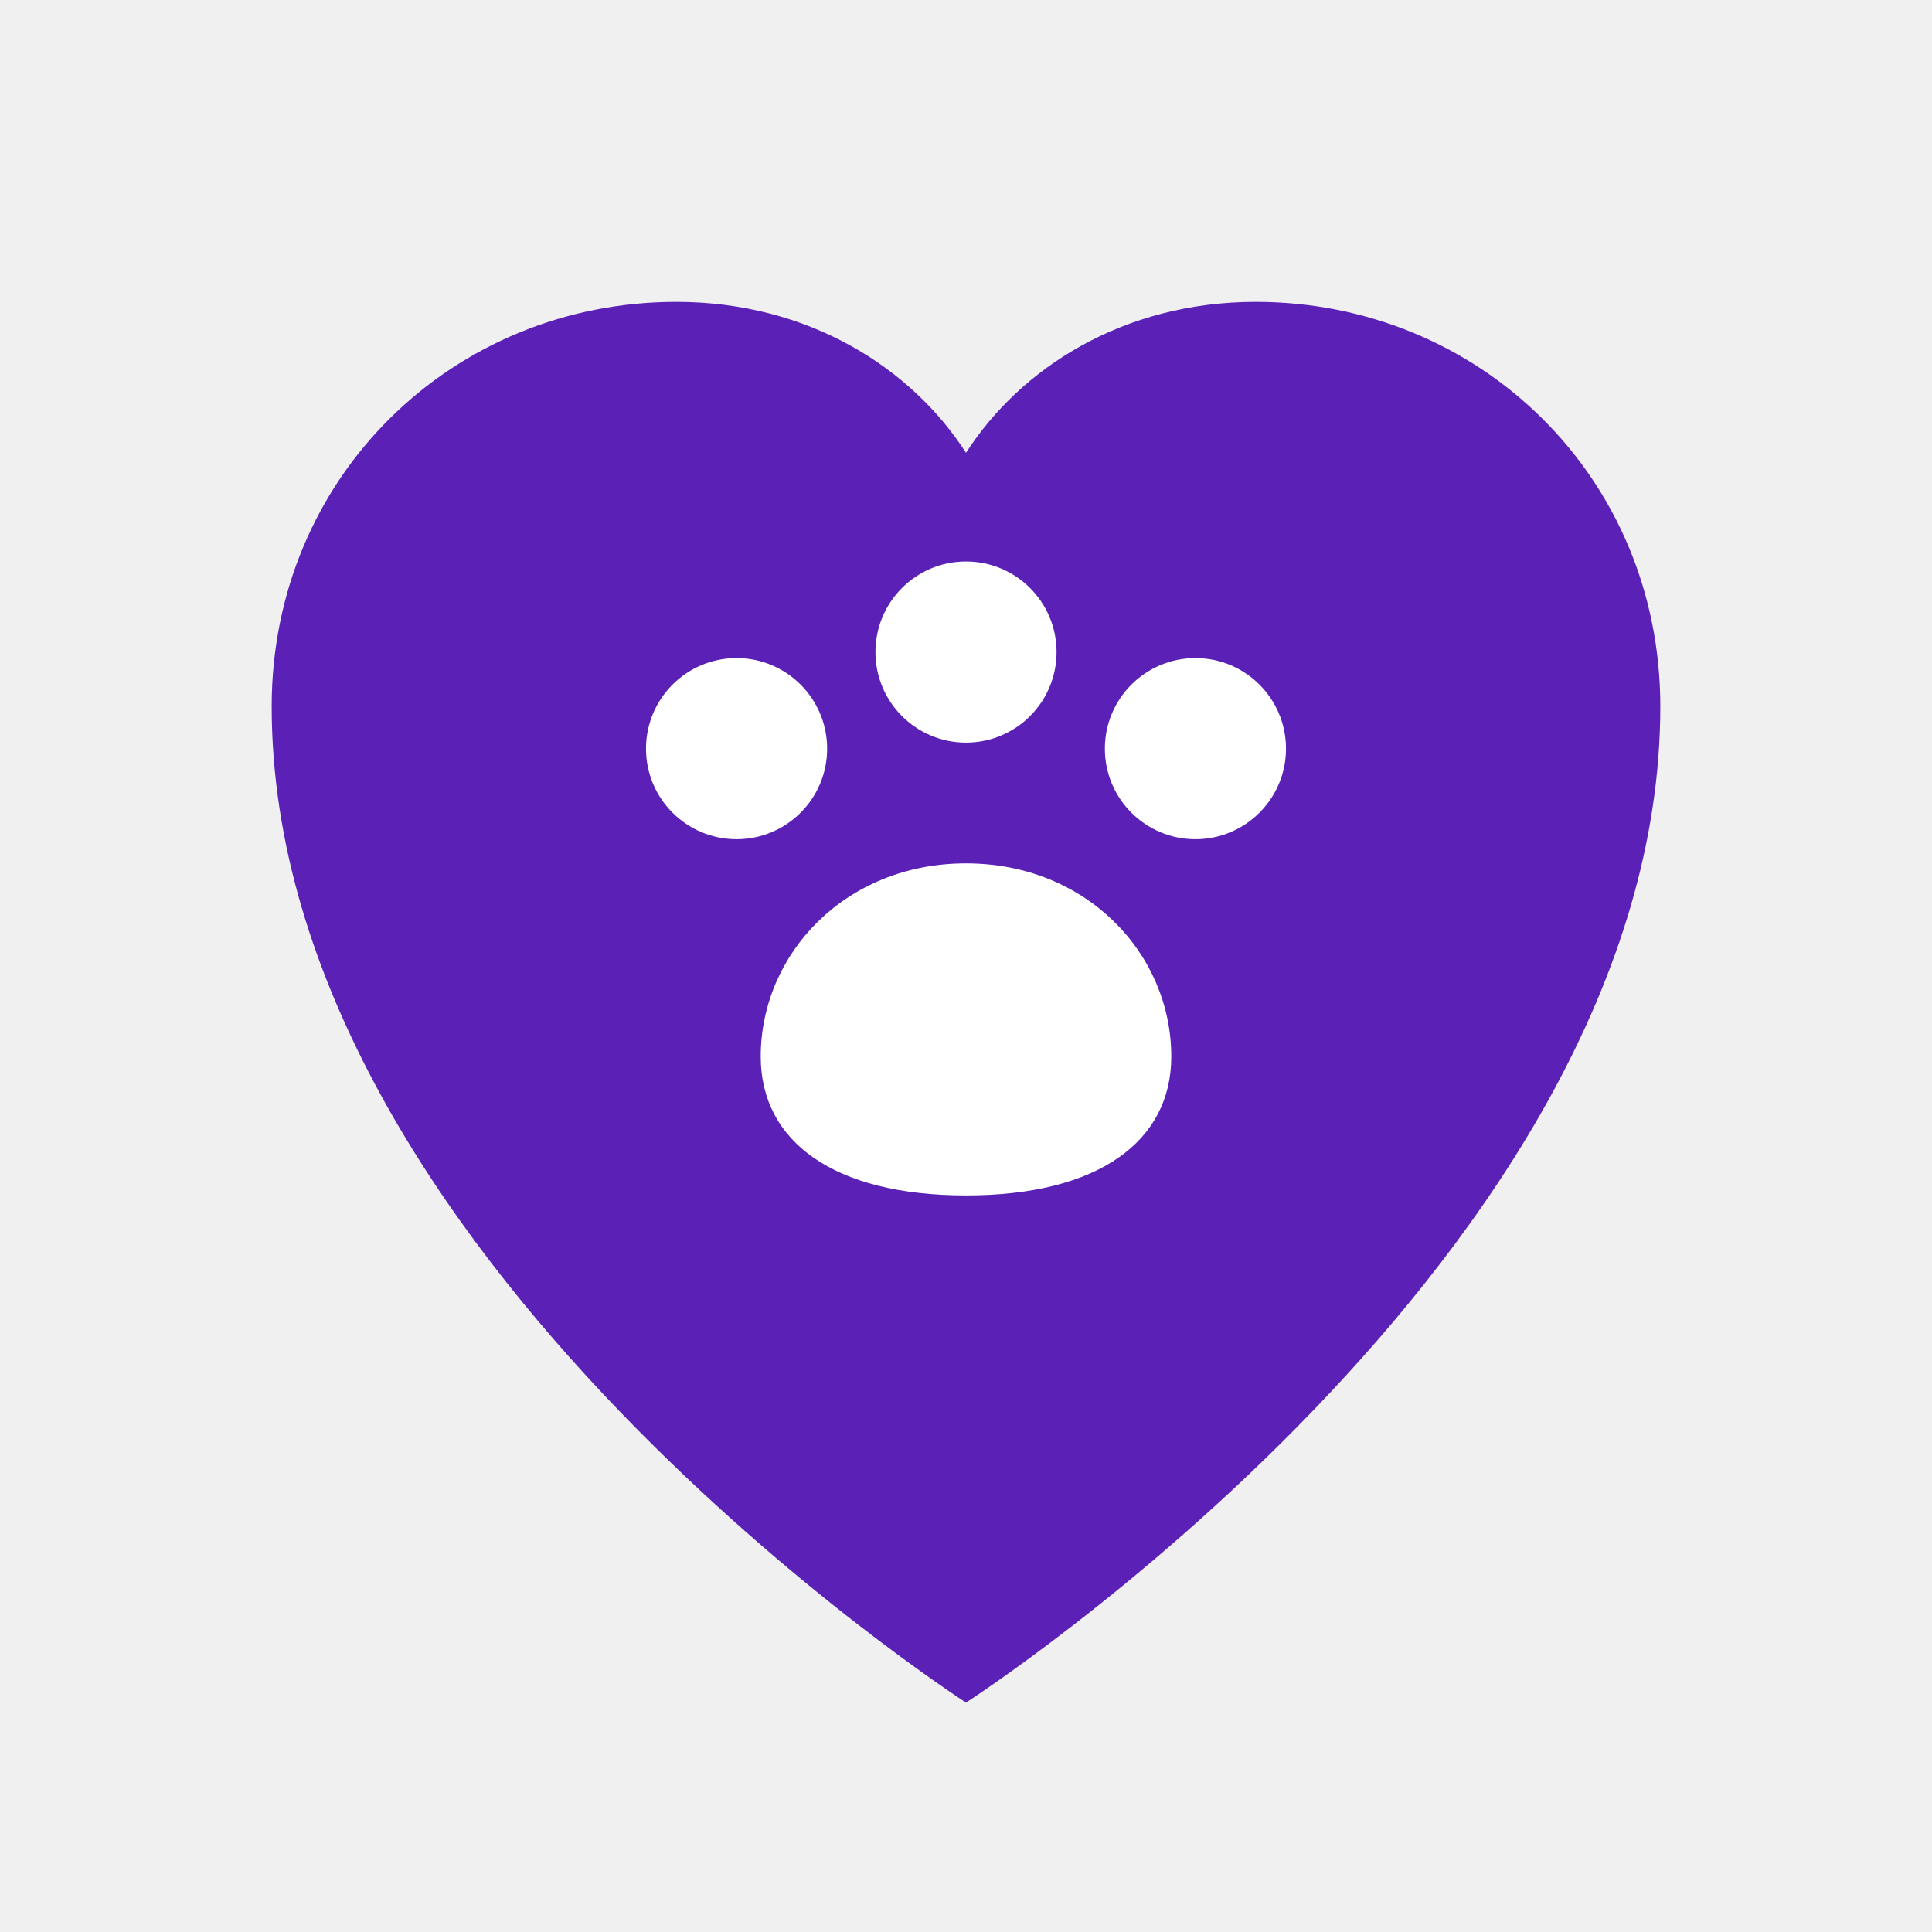
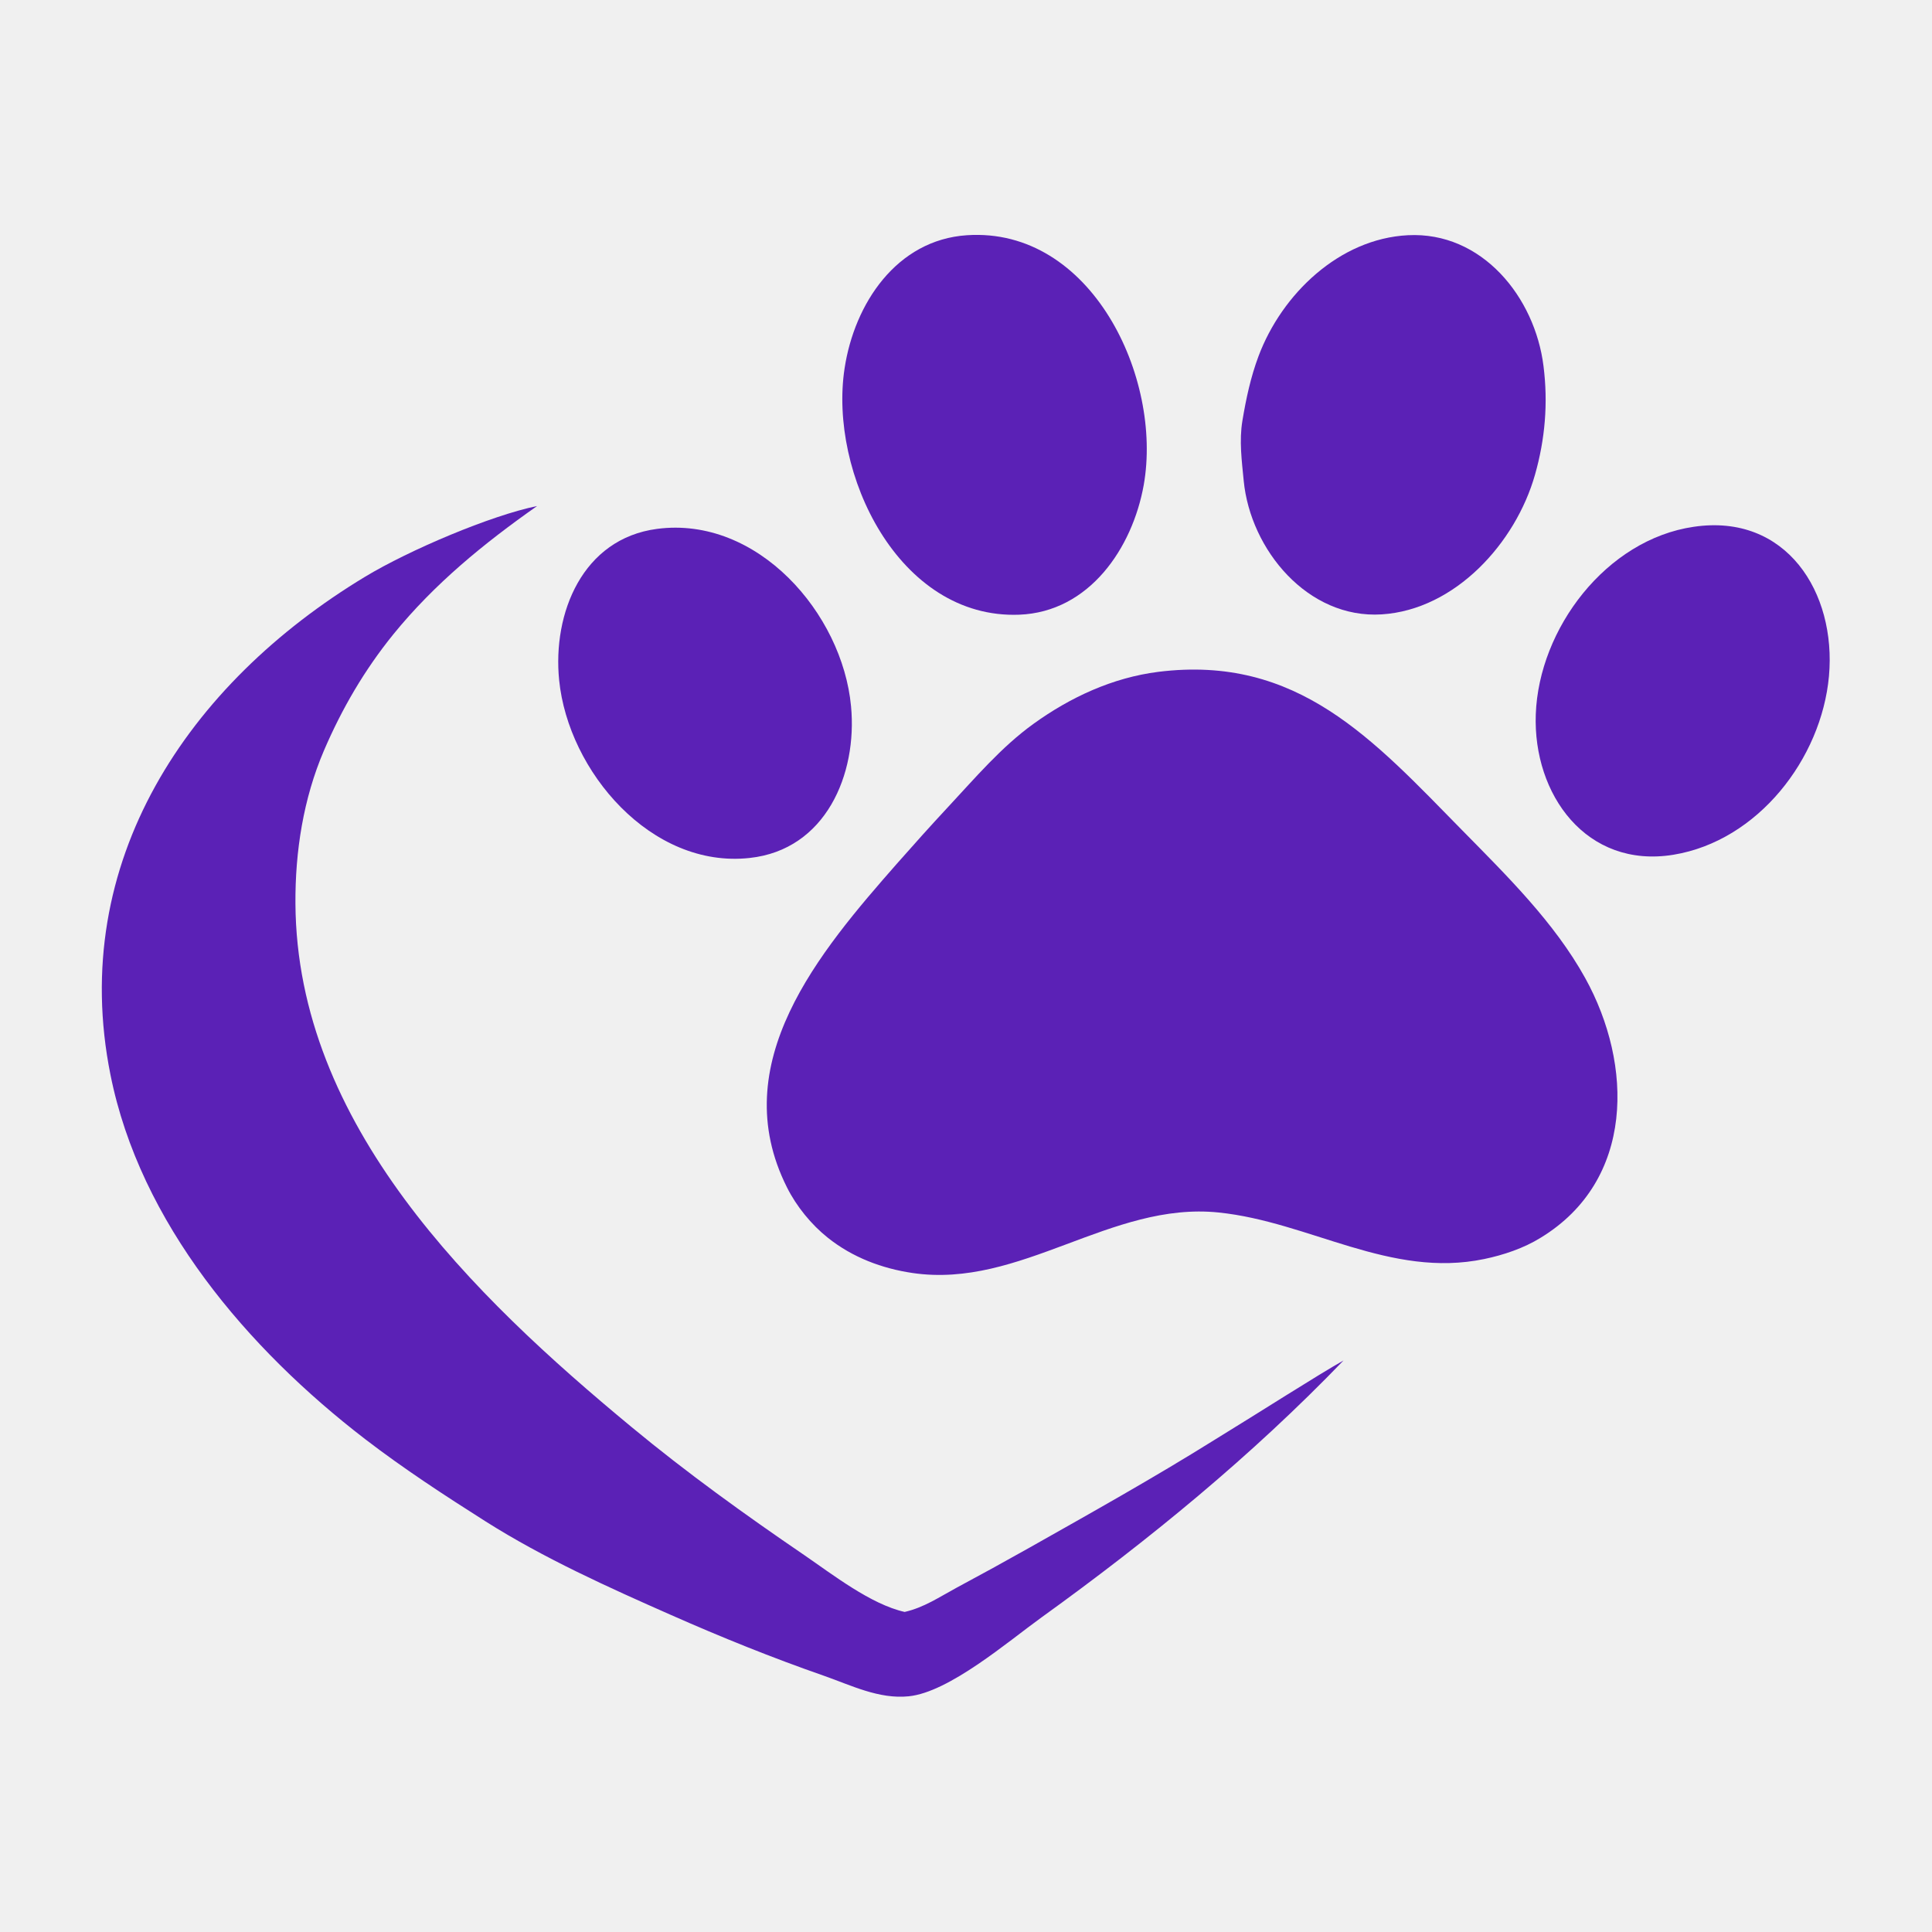
- <svg xmlns="http://www.w3.org/2000/svg" viewBox="0 0 32 32" fill="none">
-   <path d="M16 28.2C16 28.2 4.5 20.8 4.5 11.7C4.5 7.9 7.5 5 11.2 5C13.4 5 15.1 6.1 16 7.5C16.9 6.1 18.6 5 20.8 5C24.5 5 27.5 7.9 27.5 11.7C27.5 20.8 16 28.2 16 28.2Z" fill="#5B21B6" />
-   <circle cx="12.2" cy="12.4" r="1.5" fill="#FFFFFF" />
-   <circle cx="16" cy="10.8" r="1.5" fill="#FFFFFF" />
-   <circle cx="19.8" cy="12.4" r="1.5" fill="#FFFFFF" />
-   <path d="M16 14.3C14 14.3 12.6 15.8 12.6 17.5C12.6 18.9 13.8 19.8 16 19.8C18.2 19.8 19.4 18.9 19.4 17.5C19.4 15.8 18 14.3 16 14.3Z" fill="#FFFFFF" />
+ <svg xmlns="http://www.w3.org/2000/svg" viewBox="0 0 120 120" fill="none">
+   <style>
+     @media (prefers-color-scheme: dark) {
+       path {
+         fill: #C4B5FD;
+       }
+     }
+   </style>
+   <path d="M83.45 84.5C81.82 85.42 78.2 87.74 75.44 89.43C71.68 91.78 67.8 93.95 63.94 96.13C62.43 96.98 60.92 97.81 59.39 98.63C58.32 99.21 57.38 99.85 56.19 100.12C54.09 99.65 51.72 97.8 49.94 96.58C46.26 94.07 42.65 91.47 39.22 88.63C29.37 80.48 18.43 69.86 18.35 56.12C18.33 52.89 18.84 49.61 20.12 46.62C21.24 44.01 22.64 41.61 24.43 39.4C26.99 36.25 30.07 33.74 33.36 31.43C30.48 32.02 25.43 34.16 22.68 35.82C11.68 42.46 4.21 53.53 6.86 66.75C8.7 75.97 15.39 83.78 22.67 89.38C25.08 91.23 27.61 92.88 30.18 94.51C33.79 96.79 37.78 98.59 41.68 100.31C44.8 101.69 47.97 102.97 51.19 104.09C52.87 104.68 54.6 105.55 56.44 105.36C58.95 105.11 62.61 101.96 64.69 100.46C71.38 95.64 77.75 90.42 83.45 84.5Z" fill="#5B21B6" />
+   <path d="M40.81 32.85C36.18 33.46 34.31 38.09 34.73 42.25C35.3 47.92 40.46 53.96 46.56 53.29C51.29 52.78 53.26 48.09 52.86 43.87C52.32 38.08 47.03 32.03 40.81 32.85Z" fill="#5B21B6" />
+   <path d="M60.06 14.61C55.68 14.9 53.07 18.87 52.46 22.87C51.46 29.37 55.81 38.47 63.31 38.18C67.66 38.01 70.34 34.04 71.04 30.12C72.22 23.45 67.78 14.1 60.06 14.61Z" fill="#5B21B6" />
+   <path d="M87.44 14.61C83.19 14.83 79.62 18.26 78.17 22.12C77.68 23.43 77.4 24.75 77.17 26.12C76.96 27.38 77.13 28.62 77.25 29.87C77.67 34.16 81.24 38.45 85.82 38.16C90.39 37.87 94.14 33.72 95.34 29.49C95.97 27.28 96.16 25.03 95.87 22.74C95.34 18.46 92.05 14.37 87.44 14.61Z" fill="#5B21B6" />
+   <path d="M105.2 32.72C99.77 33.51 95.58 39.04 95.39 44.37C95.21 49.35 98.54 53.97 103.94 53.09C109.18 52.23 113.13 47.14 113.6 42.0C114.07 36.79 110.94 31.87 105.2 32.72Z" fill="#5B21B6" />
+   <path d="M71.94 41.73C69.11 42.09 66.49 43.3 64.19 44.96C62.19 46.4 60.56 48.33 58.89 50.12C57.82 51.27 56.77 52.44 55.73 53.62C50.89 59.13 45.01 66.05 48.88 73.75C49.47 74.93 50.39 76.06 51.42 76.88C52.95 78.1 54.78 78.79 56.69 79.07C63.4 80.05 68.99 74.62 75.69 75.31C81.33 75.89 86.36 79.42 92.19 78.2C93.39 77.95 94.64 77.53 95.69 76.88C101.54 73.32 101.44 66.13 98.46 60.75C96.54 57.28 93.57 54.37 90.82 51.57C85.29 45.94 80.6 40.65 71.94 41.73Z" fill="#5B21B6" />
</svg>
